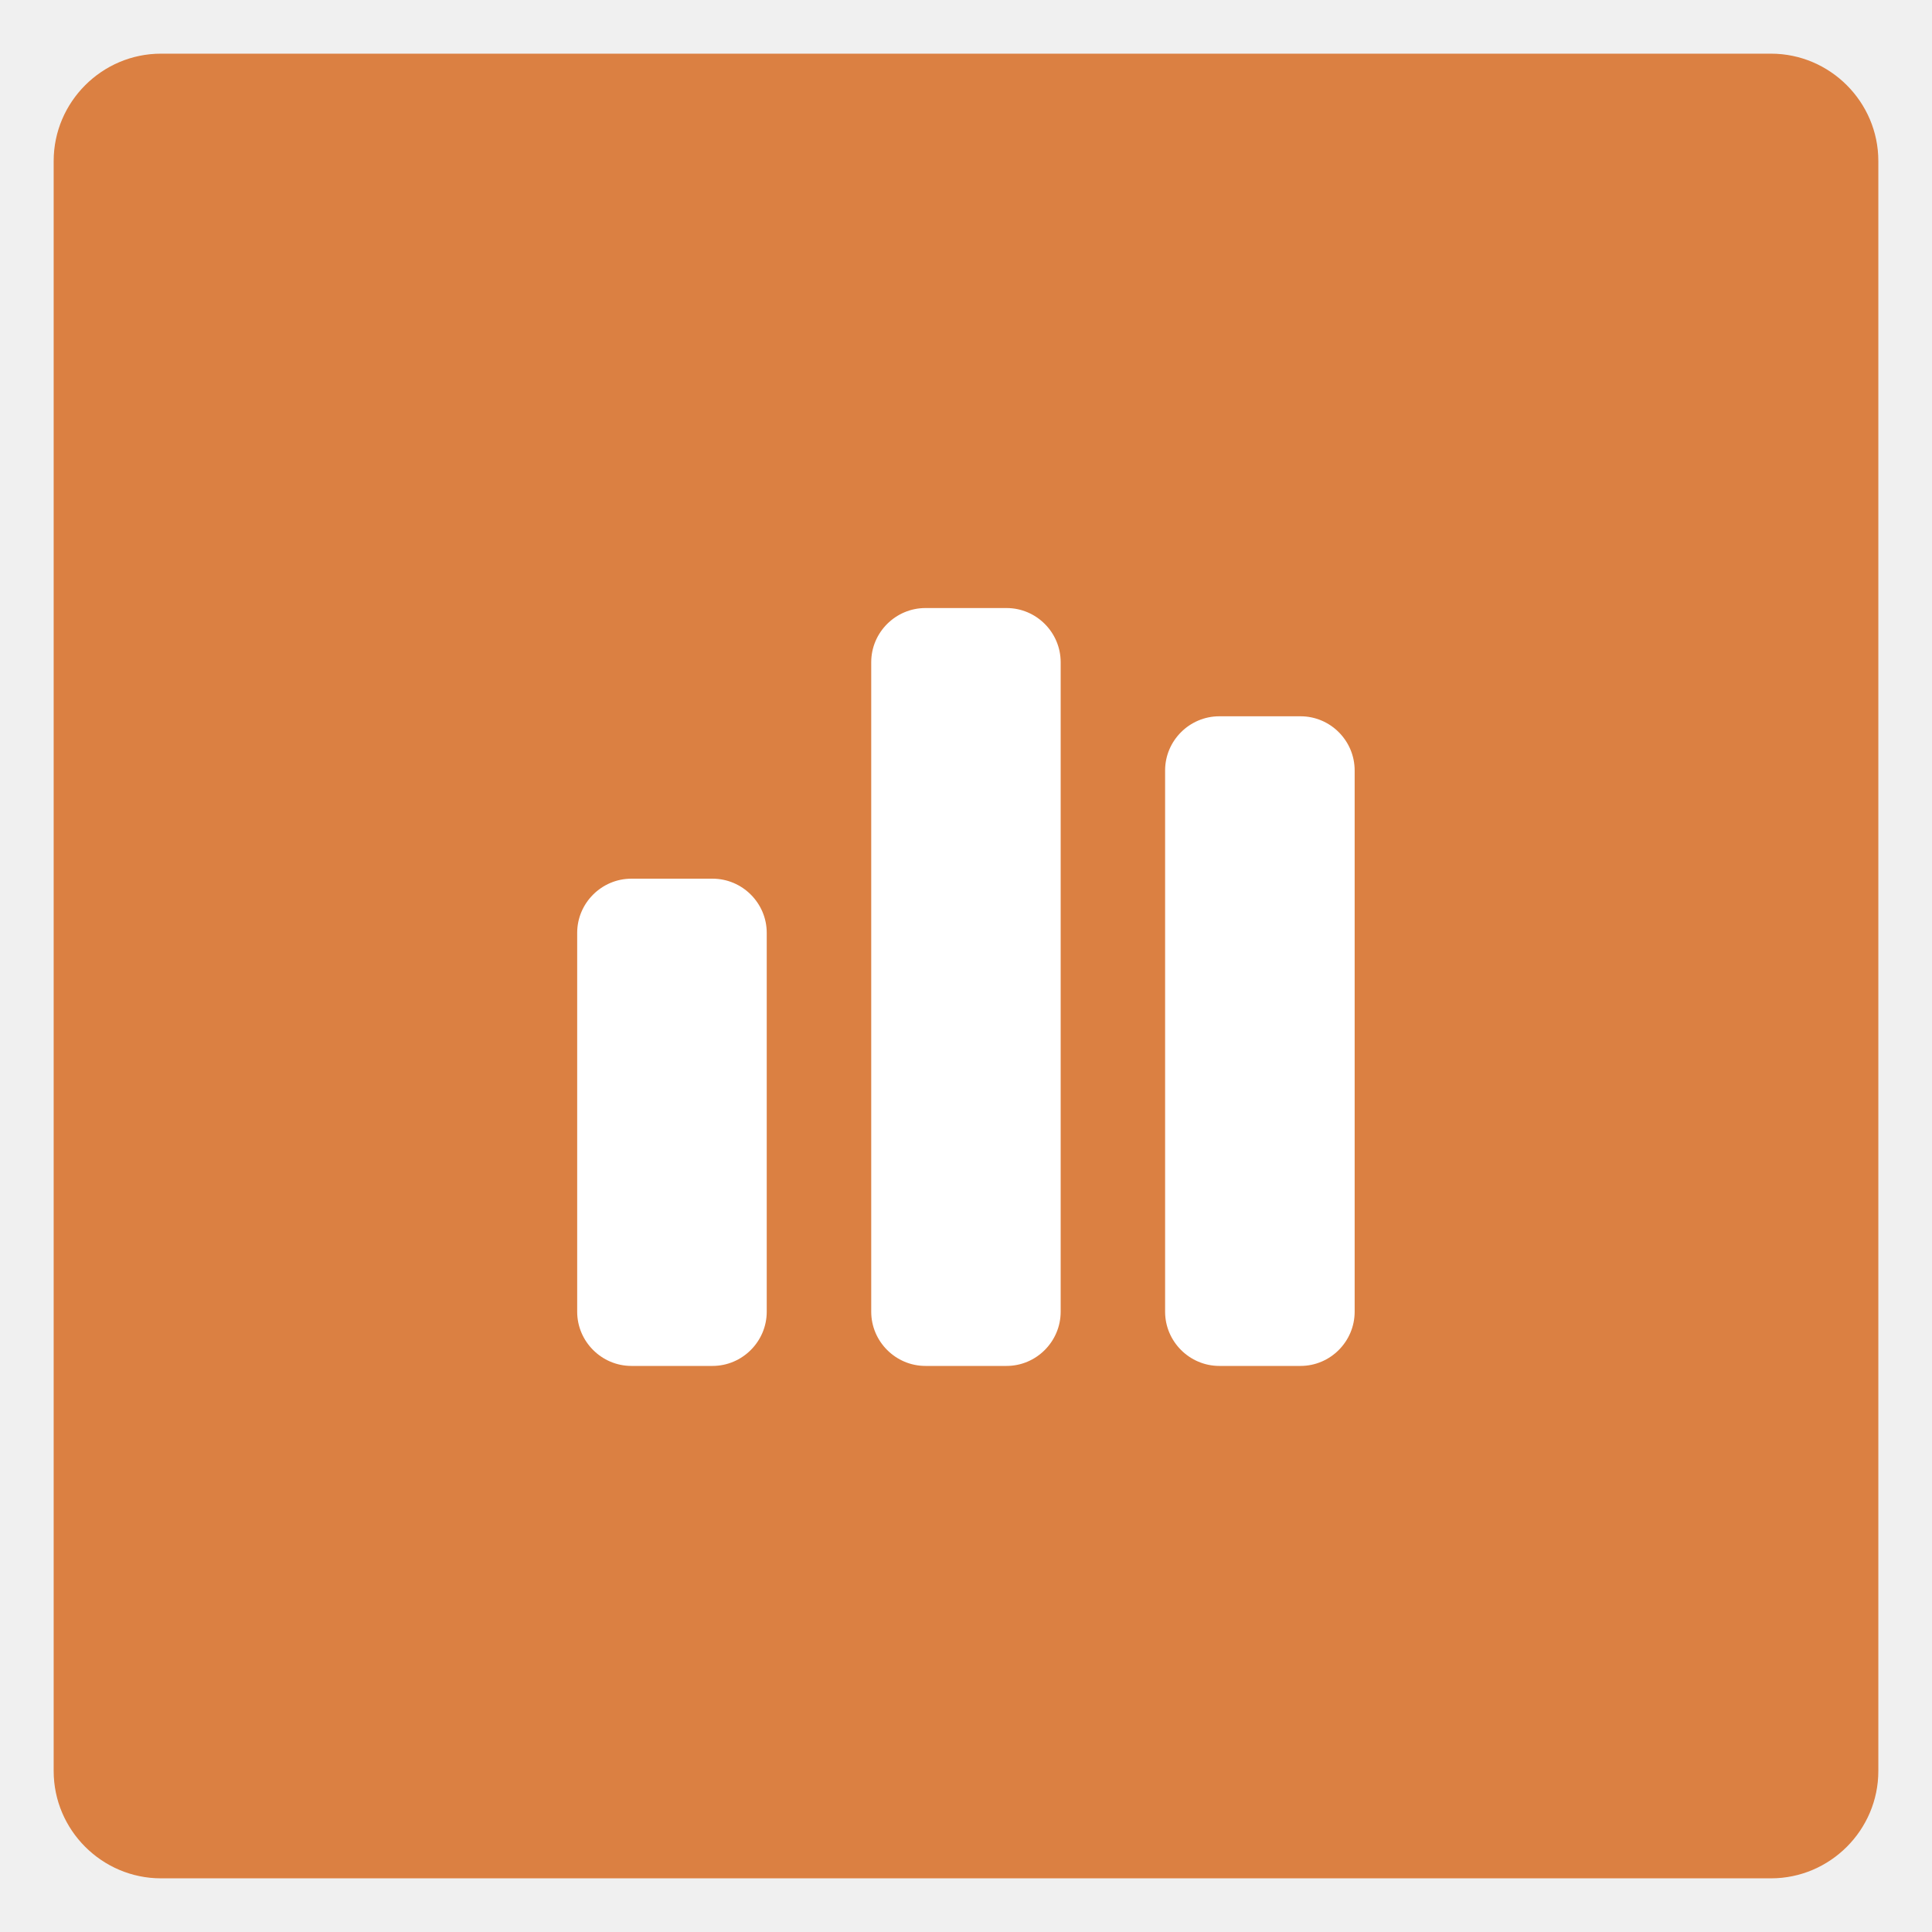
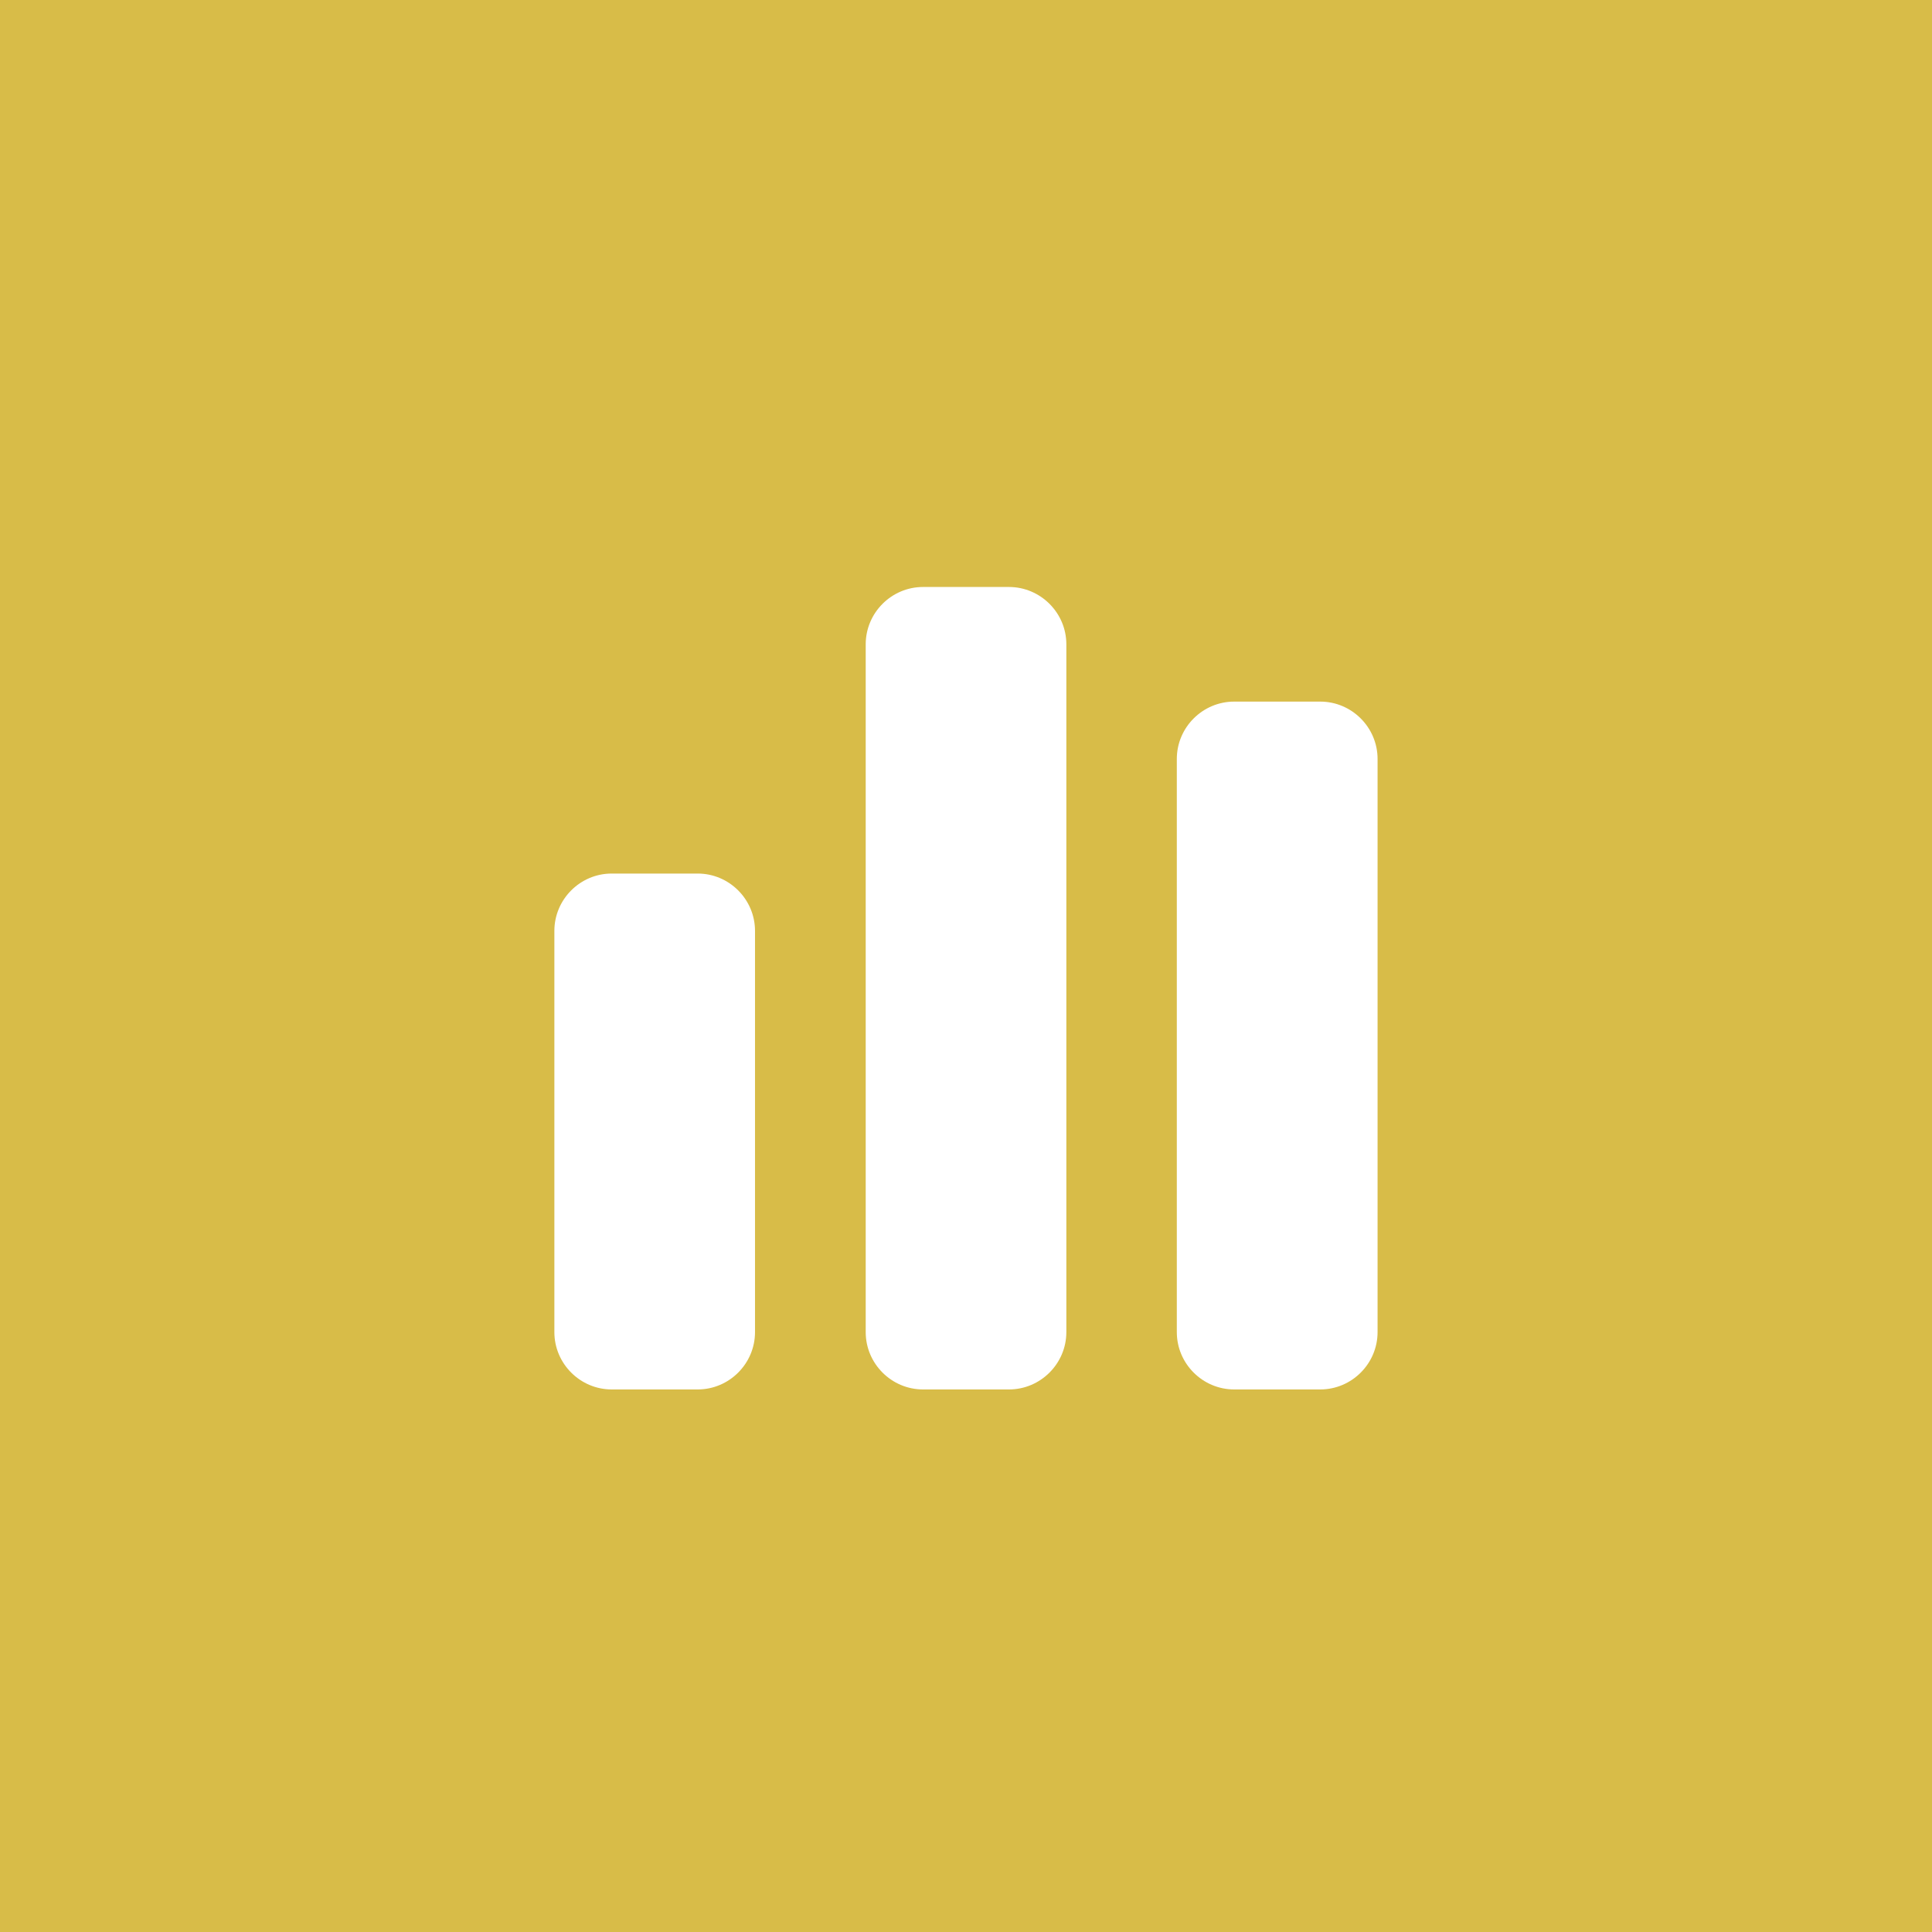
- <svg xmlns="http://www.w3.org/2000/svg" version="1.1" id="Layer_1" x="0px" y="0px" width="36px" height="36px" viewBox="0 0 36 36" enable-background="new 0 0 36 36" xml:space="preserve">
-   <path fill="#DB8042" d="M35,33c0,1.101-0.9,2-2,2H3c-1.1,0-2-0.899-2-2V3c0-1.1,0.9-2,2-2h30c1.1,0,2,0.9,2,2V33z" />
+ <svg xmlns="http://www.w3.org/2000/svg" version="1.1" id="Layer_1" x="0px" y="0px" width="34px" height="34px" viewBox="0 0 34 34" enable-background="new 0 0 34 34" xml:space="preserve">
  <g>
-     <g>
-       <path fill="#FFFFFF" d="M14.287,24.442c0,0.555-0.455,1.01-1.01,1.01h-1.512c-0.555,0-1.01-0.455-1.01-1.01v-7.06    c0-0.555,0.455-1.009,1.01-1.009h1.512c0.555,0,1.01,0.454,1.01,1.009V24.442z" />
-     </g>
-     <g>
-       <path fill="#FFFFFF" d="M19.764,24.442c0,0.555-0.453,1.01-1.008,1.01h-1.512c-0.555,0-1.01-0.455-1.01-1.01V12.339    c0-0.555,0.455-1.009,1.01-1.009h1.512c0.555,0,1.008,0.454,1.008,1.009V24.442z" />
-     </g>
-     <g>
-       <path fill="#FFFFFF" d="M25.242,24.442c0,0.555-0.453,1.01-1.008,1.01h-1.514c-0.555,0-1.01-0.455-1.01-1.01V14.356    c0-0.555,0.455-1.009,1.01-1.009h1.514c0.555,0,1.008,0.454,1.008,1.009V24.442z" />
-     </g>
+     <rect fill="#D8BC48" width="34" height="34" />
+   </g>
+   <g>
+     <path fill="#FFFFFF" d="M13.287,23.443c0,0.555-0.454,1.009-1.009,1.009h-1.513c-0.555,0-1.009-0.454-1.009-1.009v-7.061   c0-0.555,0.454-1.009,1.009-1.009h1.513c0.555,0,1.009,0.454,1.009,1.009V23.443z" />
+     <path fill="#FFFFFF" d="M18.766,23.443c0,0.555-0.455,1.009-1.01,1.009h-1.512c-0.555,0-1.009-0.454-1.009-1.009V11.339   c0-0.555,0.454-1.009,1.009-1.009h1.512c0.555,0,1.01,0.454,1.01,1.009V23.443z" />
+     <path fill="#FFFFFF" d="M24.243,23.443c0,0.555-0.454,1.009-1.009,1.009h-1.514c-0.556,0-1.01-0.454-1.01-1.009V13.356   c0-0.555,0.454-1.009,1.01-1.009h1.514c0.555,0,1.009,0.454,1.009,1.009V23.443z" />
  </g>
</svg>
